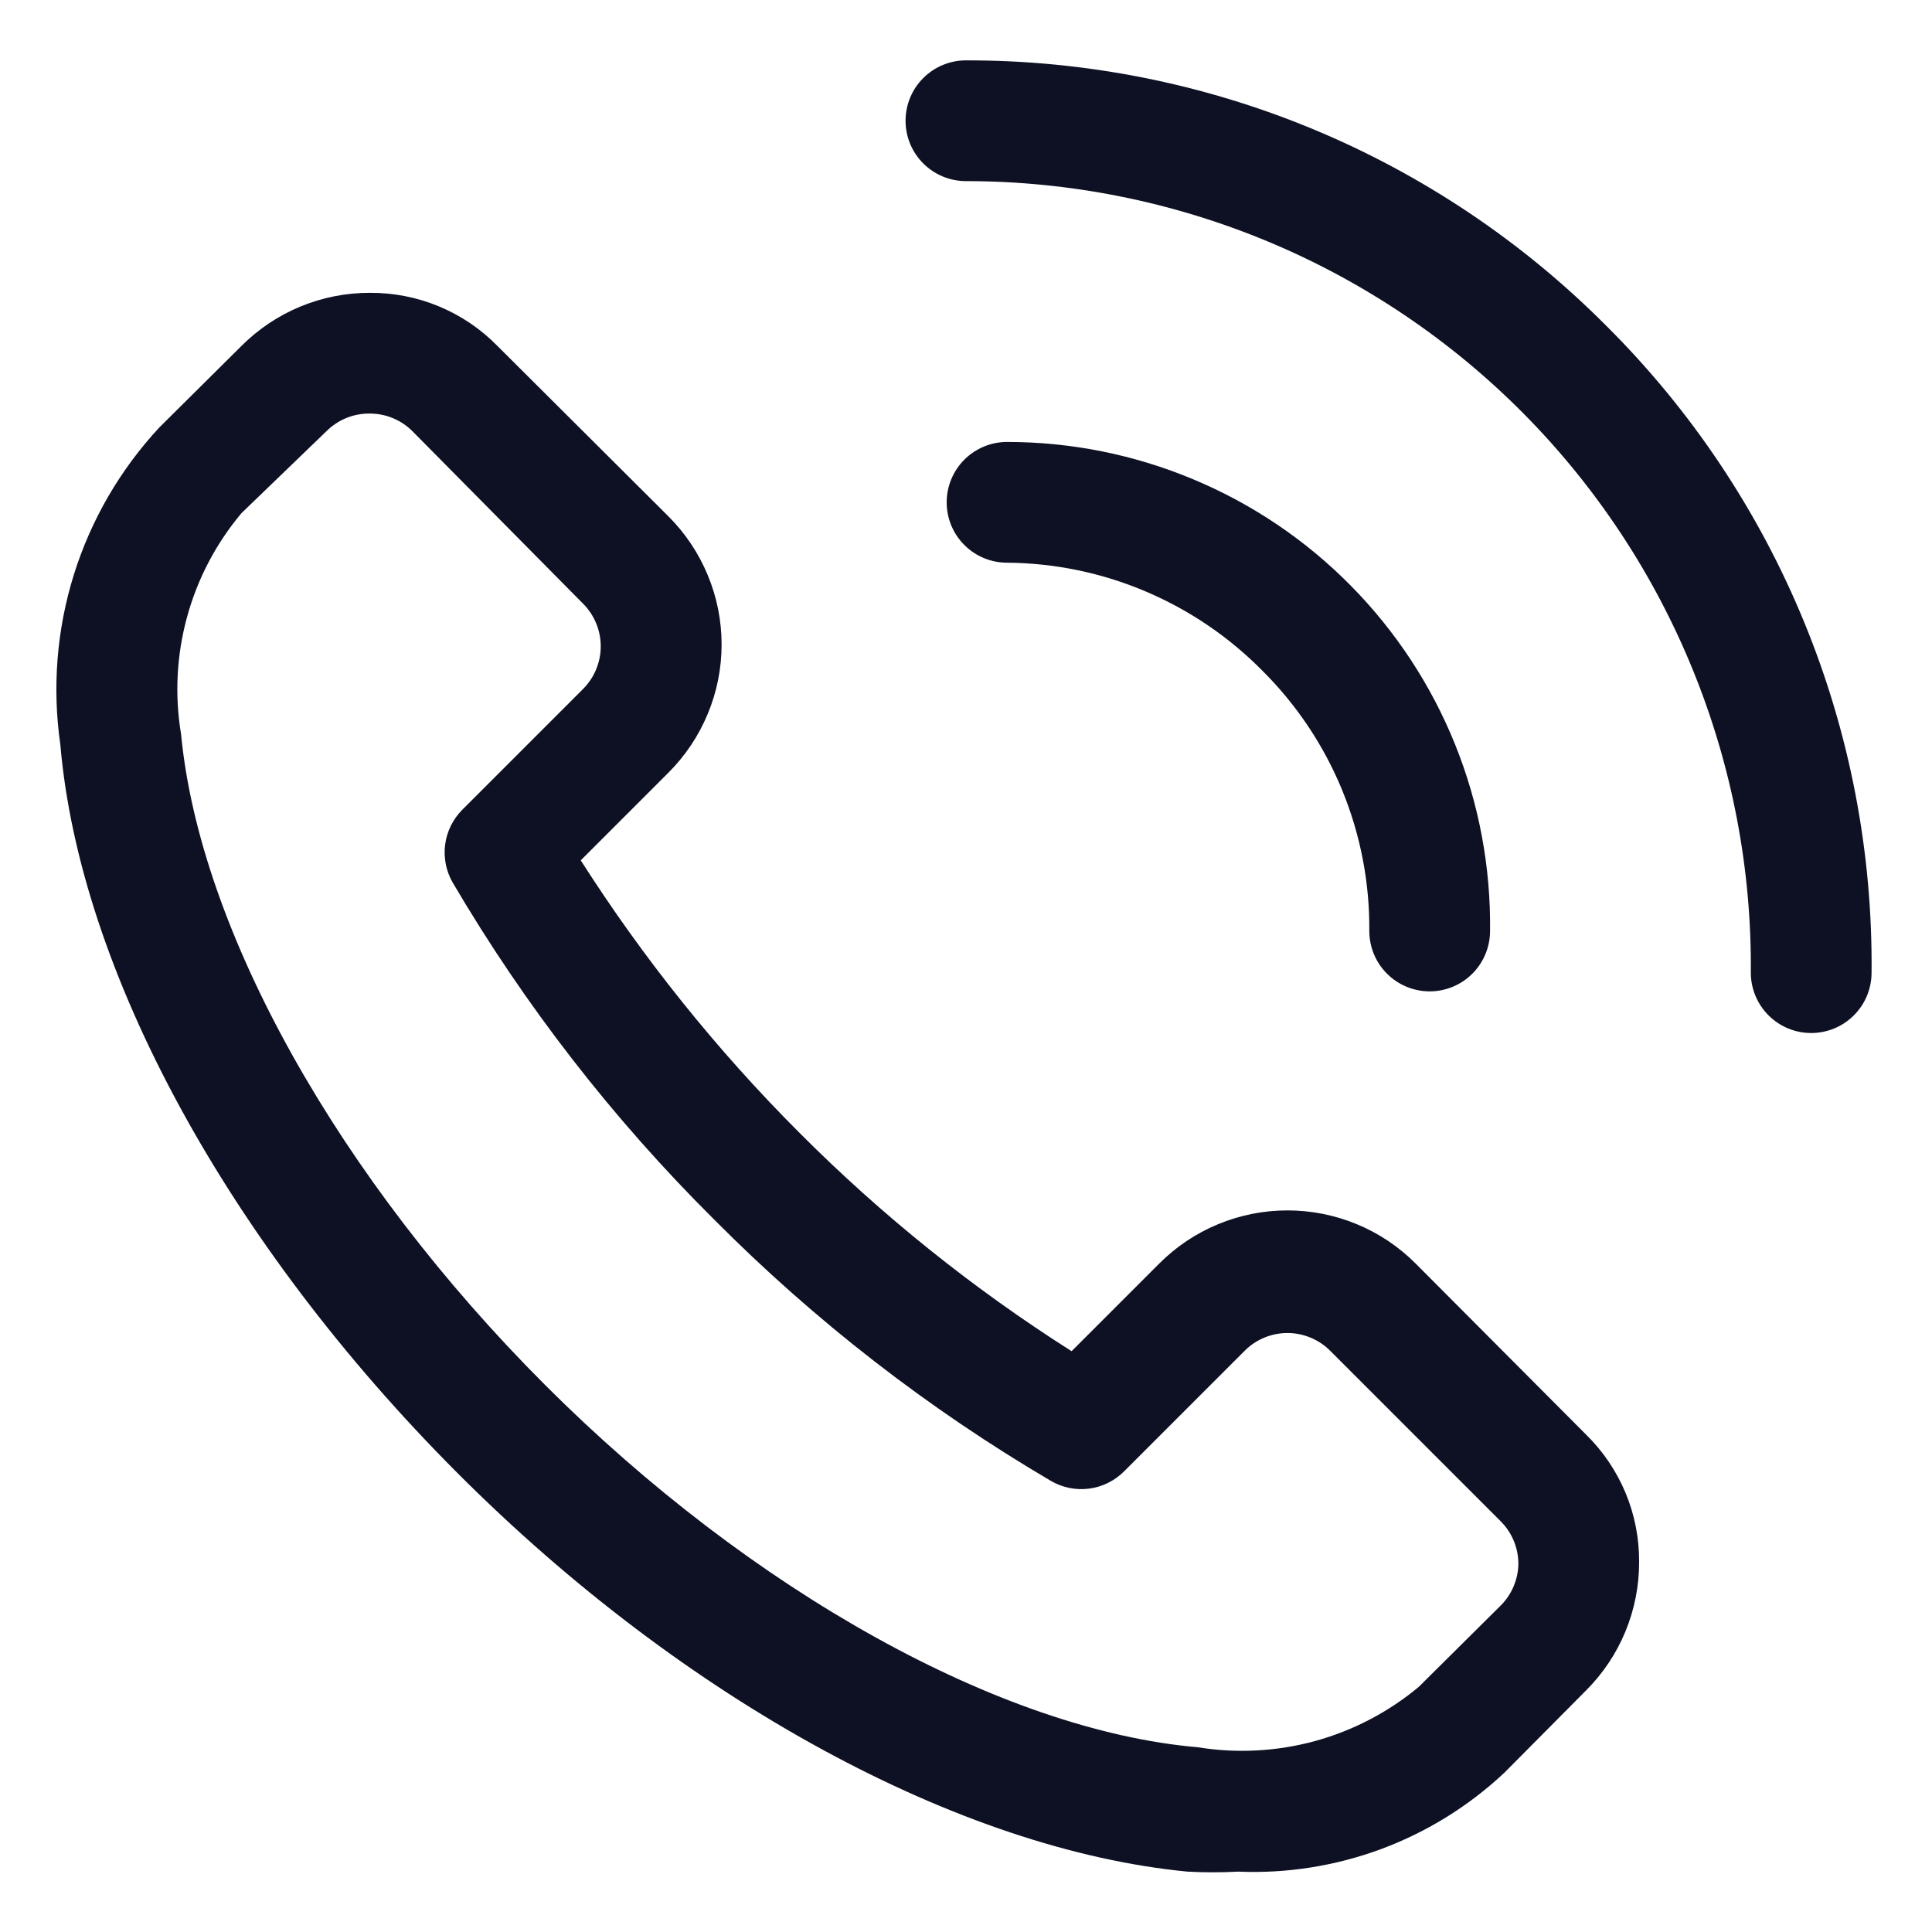
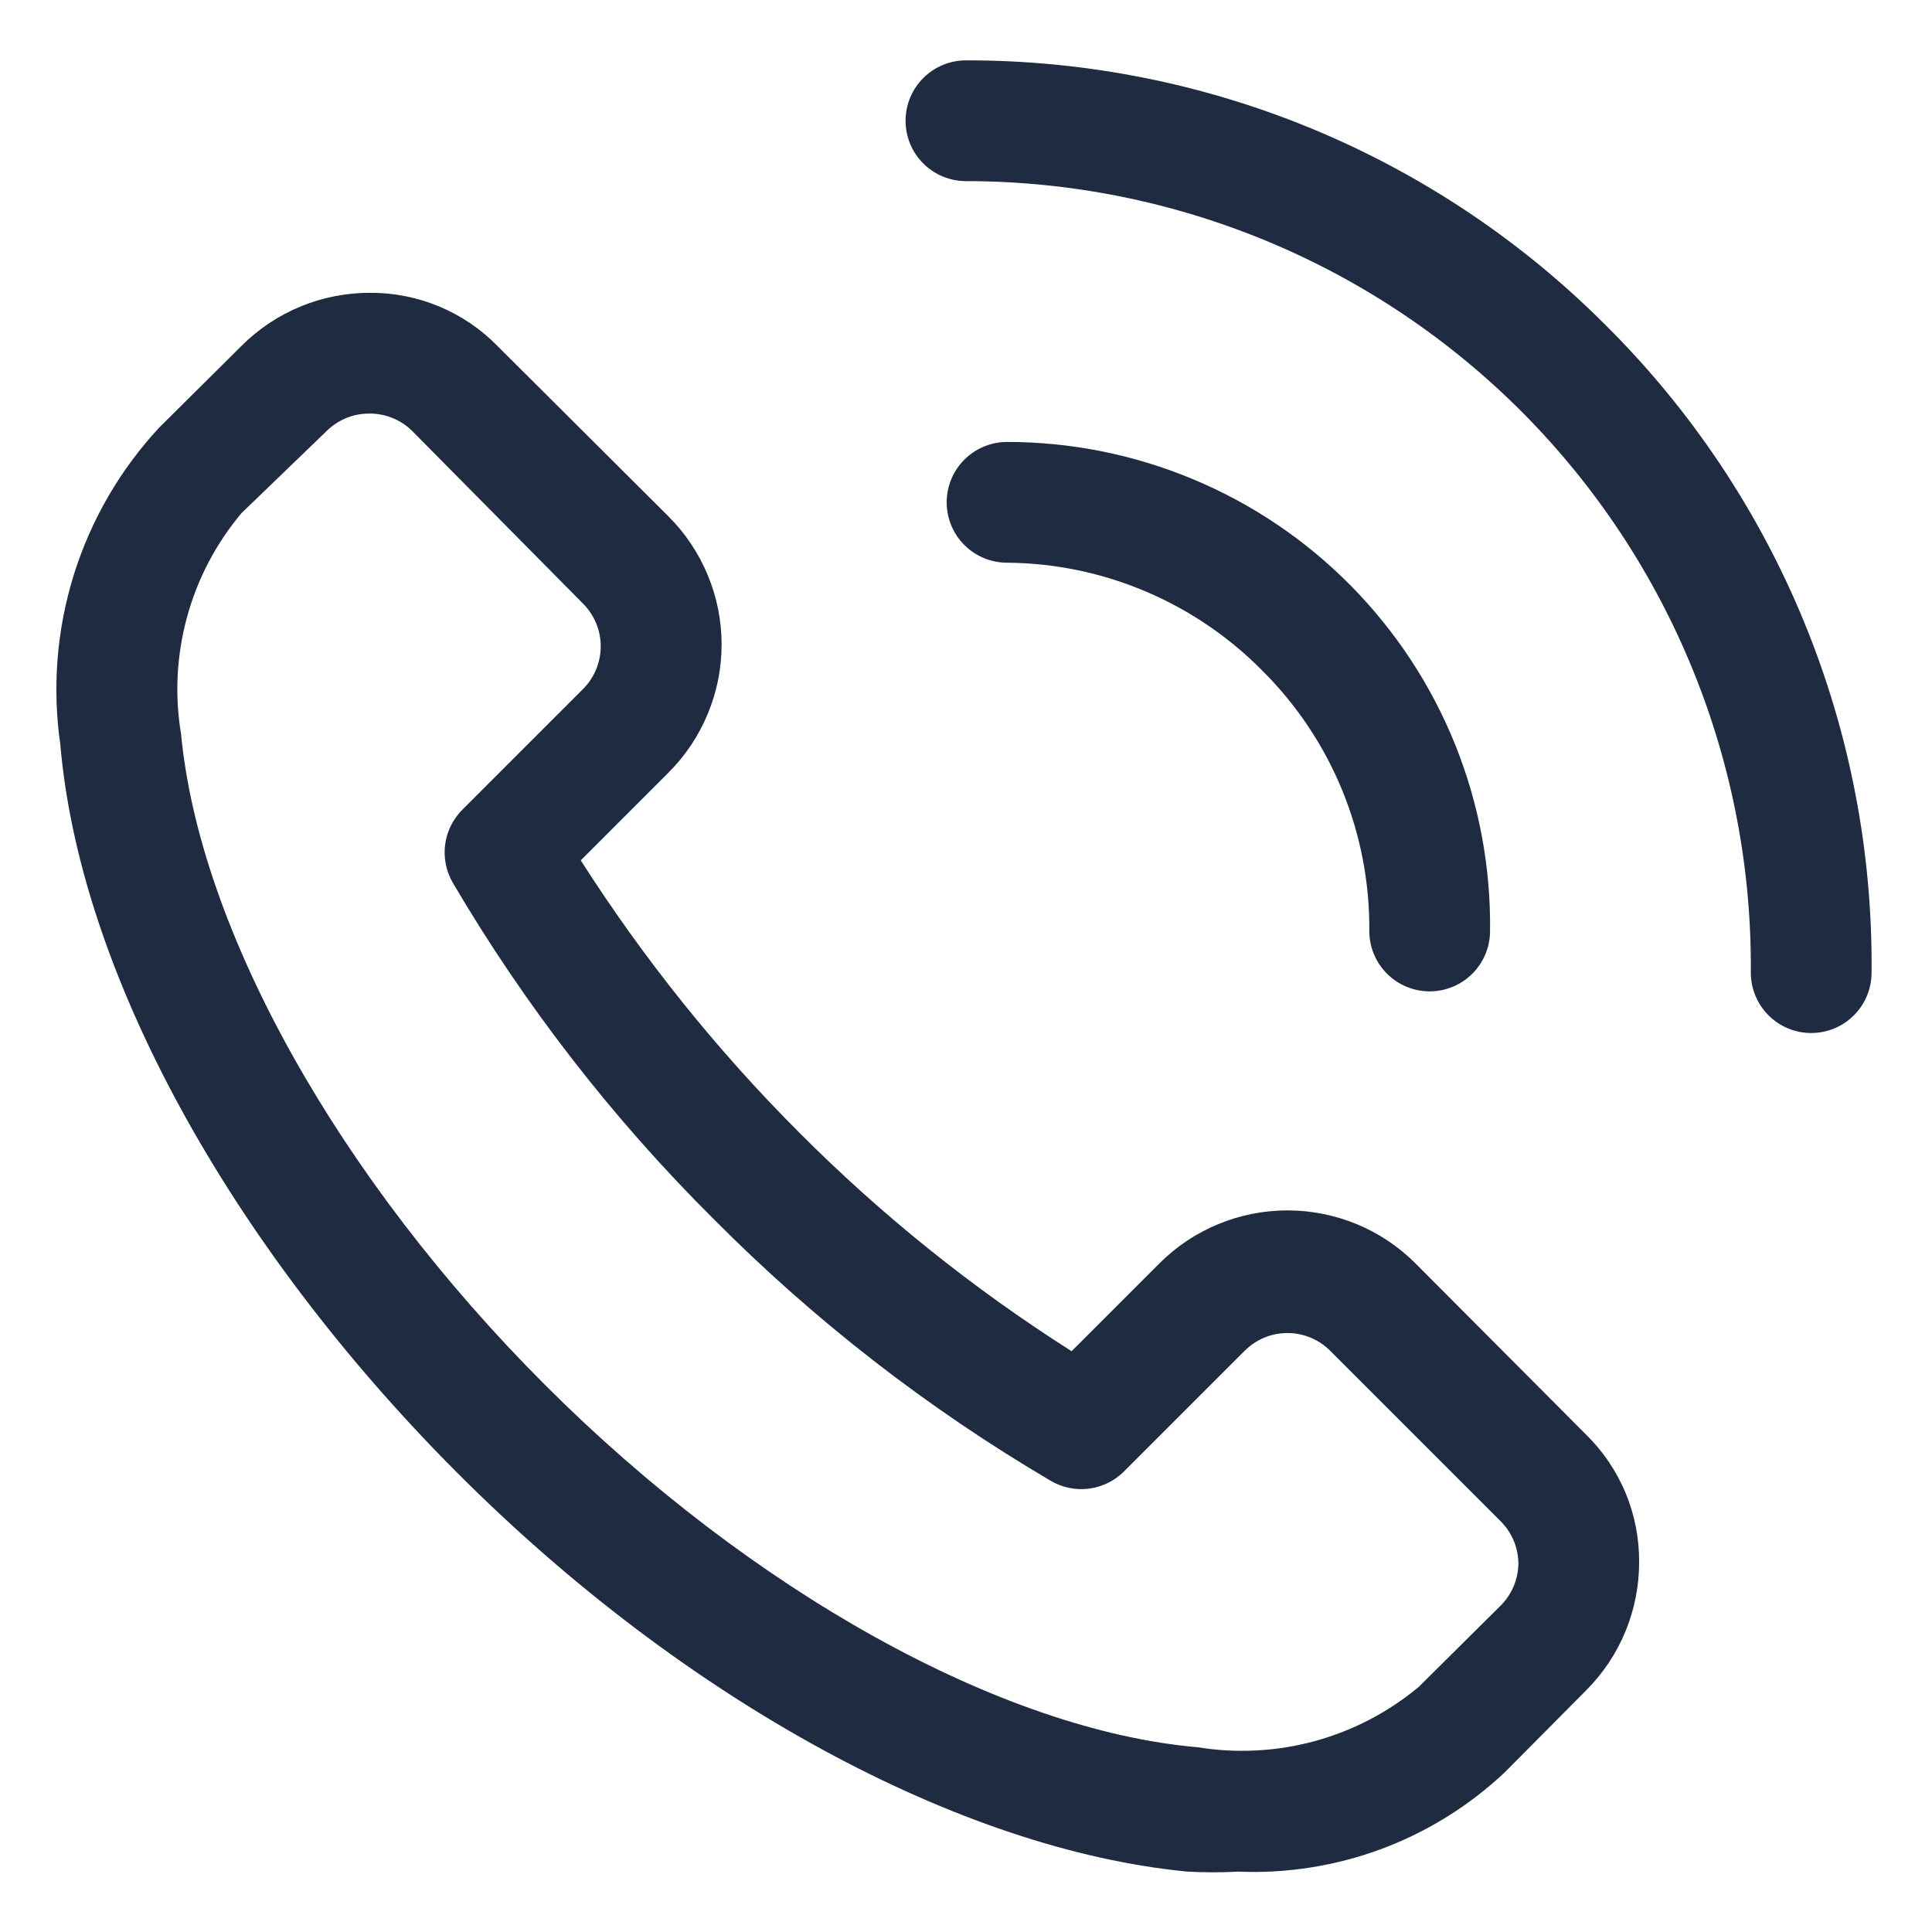
<svg xmlns="http://www.w3.org/2000/svg" width="32" height="32" viewBox="0 0 32 32" fill="none">
-   <path d="M23.449 20.93C23.171 20.65 22.839 20.428 22.475 20.277C22.11 20.126 21.719 20.048 21.324 20.048C20.929 20.048 20.538 20.126 20.174 20.277C19.809 20.428 19.478 20.65 19.199 20.93L17.749 22.38C16.117 21.344 14.604 20.13 13.239 18.76C11.872 17.393 10.659 15.88 9.619 14.25L11.069 12.8C11.349 12.521 11.571 12.19 11.722 11.825C11.874 11.461 11.952 11.07 11.952 10.675C11.952 10.28 11.874 9.889 11.722 9.525C11.571 9.16 11.349 8.829 11.069 8.55L8.239 5.73C7.964 5.449 7.636 5.227 7.274 5.076C6.911 4.925 6.522 4.848 6.129 4.85C5.734 4.849 5.342 4.926 4.976 5.077C4.611 5.228 4.279 5.45 3.999 5.73L2.639 7.08C1.991 7.777 1.507 8.61 1.223 9.519C0.94 10.427 0.863 11.388 0.999 12.33C1.319 16.08 3.779 20.59 7.569 24.39C11.359 28.19 15.919 30.64 19.669 31C19.949 31.015 20.229 31.015 20.509 31C21.316 31.034 22.122 30.906 22.88 30.625C23.637 30.343 24.33 29.913 24.919 29.36L26.269 28C26.549 27.721 26.771 27.389 26.922 27.023C27.073 26.657 27.15 26.265 27.149 25.87C27.151 25.477 27.075 25.088 26.924 24.726C26.772 24.363 26.55 24.035 26.269 23.76L23.449 20.93ZM24.859 26.59L23.499 27.94C22.996 28.359 22.409 28.665 21.778 28.838C21.146 29.01 20.485 29.045 19.839 28.94C16.589 28.66 12.449 26.36 9.029 22.94C5.609 19.52 3.309 15.41 2.999 12.16C2.891 11.514 2.925 10.852 3.098 10.22C3.27 9.588 3.578 9.002 3.999 8.5L5.409 7.14C5.503 7.047 5.613 6.974 5.735 6.924C5.857 6.874 5.988 6.849 6.119 6.85C6.251 6.849 6.381 6.874 6.503 6.924C6.625 6.974 6.736 7.047 6.829 7.14L9.659 10C9.845 10.187 9.95 10.441 9.95 10.705C9.95 10.969 9.845 11.223 9.659 11.41L7.659 13.41C7.503 13.566 7.402 13.769 7.373 13.988C7.344 14.207 7.389 14.429 7.499 14.62C8.697 16.659 10.152 18.534 11.829 20.2C13.495 21.877 15.371 23.333 17.409 24.53C17.6 24.641 17.823 24.685 18.041 24.656C18.26 24.627 18.463 24.526 18.619 24.37L20.619 22.37C20.806 22.184 21.06 22.079 21.324 22.079C21.588 22.079 21.842 22.184 22.029 22.37L24.859 25.2C24.952 25.294 25.025 25.404 25.075 25.526C25.125 25.648 25.15 25.778 25.149 25.91C25.143 26.165 25.039 26.409 24.859 26.59ZM26.599 5.39C25.209 3.995 23.557 2.889 21.738 2.135C19.919 1.382 17.968 0.996 15.999 1C15.734 1 15.48 1.105 15.292 1.293C15.104 1.48 14.999 1.735 14.999 2C14.999 2.265 15.104 2.52 15.292 2.707C15.48 2.895 15.734 3 15.999 3C17.716 3 19.415 3.34 21 4C22.584 4.66 24.022 5.628 25.231 6.846C26.439 8.065 27.395 9.511 28.041 11.101C28.688 12.691 29.014 14.394 28.999 16.11C28.999 16.375 29.105 16.63 29.292 16.817C29.48 17.005 29.734 17.11 29.999 17.11C30.264 17.11 30.519 17.005 30.706 16.817C30.894 16.63 30.999 16.375 30.999 16.11C31.018 14.12 30.639 12.146 29.883 10.305C29.128 8.464 28.011 6.793 26.599 5.39Z" fill="#0E1124" />
-   <path d="M20.91 11.11C21.477 11.674 21.926 12.346 22.23 13.086C22.534 13.827 22.687 14.62 22.68 15.42C22.68 15.685 22.785 15.94 22.973 16.127C23.16 16.315 23.415 16.42 23.68 16.42C23.945 16.42 24.199 16.315 24.387 16.127C24.574 15.94 24.68 15.685 24.68 15.42C24.693 14.361 24.496 13.31 24.1 12.328C23.704 11.346 23.116 10.452 22.372 9.699C21.628 8.945 20.742 8.347 19.764 7.939C18.787 7.53 17.739 7.32 16.68 7.32C16.415 7.32 16.16 7.426 15.973 7.613C15.785 7.801 15.68 8.055 15.68 8.32C15.68 8.586 15.785 8.84 15.973 9.027C16.16 9.215 16.415 9.32 16.68 9.32C17.468 9.326 18.247 9.487 18.973 9.795C19.698 10.102 20.357 10.549 20.91 11.11Z" fill="#0E1124" />
+   <path d="M23.449 20.93C23.171 20.65 22.839 20.428 22.475 20.277C22.11 20.126 21.719 20.048 21.324 20.048C20.929 20.048 20.538 20.126 20.174 20.277C19.809 20.428 19.478 20.65 19.199 20.93L17.749 22.38C16.117 21.344 14.604 20.13 13.239 18.76C11.872 17.393 10.659 15.88 9.619 14.25L11.069 12.8C11.349 12.521 11.571 12.19 11.722 11.825C11.874 11.461 11.952 11.07 11.952 10.675C11.952 10.28 11.874 9.889 11.722 9.525C11.571 9.16 11.349 8.829 11.069 8.55L8.239 5.73C7.964 5.449 7.636 5.227 7.274 5.076C6.911 4.925 6.522 4.848 6.129 4.85C5.734 4.849 5.342 4.926 4.976 5.077C4.611 5.228 4.279 5.45 3.999 5.73L2.639 7.08C1.991 7.777 1.507 8.61 1.223 9.519C0.94 10.427 0.863 11.388 0.999 12.33C1.319 16.08 3.779 20.59 7.569 24.39C11.359 28.19 15.919 30.64 19.669 31C19.949 31.015 20.229 31.015 20.509 31C21.316 31.034 22.122 30.906 22.88 30.625C23.637 30.343 24.33 29.913 24.919 29.36L26.269 28C26.549 27.721 26.771 27.389 26.922 27.023C27.073 26.657 27.15 26.265 27.149 25.87C27.151 25.477 27.075 25.088 26.924 24.726C26.772 24.363 26.55 24.035 26.269 23.76L23.449 20.93ZM24.859 26.59L23.499 27.94C22.996 28.359 22.409 28.665 21.778 28.838C21.146 29.01 20.485 29.045 19.839 28.94C16.589 28.66 12.449 26.36 9.029 22.94C5.609 19.52 3.309 15.41 2.999 12.16C2.891 11.514 2.925 10.852 3.098 10.22C3.27 9.588 3.578 9.002 3.999 8.5L5.409 7.14C5.503 7.047 5.613 6.974 5.735 6.924C5.857 6.874 5.988 6.849 6.119 6.85C6.251 6.849 6.381 6.874 6.503 6.924C6.625 6.974 6.736 7.047 6.829 7.14L9.659 10C9.845 10.187 9.95 10.441 9.95 10.705C9.95 10.969 9.845 11.223 9.659 11.41L7.659 13.41C7.503 13.566 7.402 13.769 7.373 13.988C7.344 14.207 7.389 14.429 7.499 14.62C8.697 16.659 10.152 18.534 11.829 20.2C13.495 21.877 15.371 23.333 17.409 24.53C17.6 24.641 17.823 24.685 18.041 24.656C18.26 24.627 18.463 24.526 18.619 24.37L20.619 22.37C20.806 22.184 21.06 22.079 21.324 22.079C21.588 22.079 21.842 22.184 22.029 22.37L24.859 25.2C24.952 25.294 25.025 25.404 25.075 25.526C25.125 25.648 25.15 25.778 25.149 25.91C25.143 26.165 25.039 26.409 24.859 26.59ZM26.599 5.39C25.209 3.995 23.557 2.889 21.738 2.135C19.919 1.382 17.968 0.996 15.999 1C15.734 1 15.48 1.105 15.292 1.293C15.104 1.48 14.999 1.735 14.999 2C14.999 2.265 15.104 2.52 15.292 2.707C15.48 2.895 15.734 3 15.999 3C17.716 3 19.415 3.34 21 4C22.584 4.66 24.022 5.628 25.231 6.846C26.439 8.065 27.395 9.511 28.041 11.101C28.688 12.691 29.014 14.394 28.999 16.11C28.999 16.375 29.105 16.63 29.292 16.817C29.48 17.005 29.734 17.11 29.999 17.11C30.264 17.11 30.519 17.005 30.706 16.817C30.894 16.63 30.999 16.375 30.999 16.11C31.018 14.12 30.639 12.146 29.883 10.305C29.128 8.464 28.011 6.793 26.599 5.39Z" fill="#1E2B40" />
+   <path d="M20.91 11.11C21.477 11.674 21.926 12.346 22.23 13.086C22.534 13.827 22.687 14.62 22.68 15.42C22.68 15.685 22.785 15.94 22.973 16.127C23.16 16.315 23.415 16.42 23.68 16.42C23.945 16.42 24.199 16.315 24.387 16.127C24.574 15.94 24.68 15.685 24.68 15.42C24.693 14.361 24.496 13.31 24.1 12.328C23.704 11.346 23.116 10.452 22.372 9.699C21.628 8.945 20.742 8.347 19.764 7.939C18.787 7.53 17.739 7.32 16.68 7.32C16.415 7.32 16.16 7.426 15.973 7.613C15.785 7.801 15.68 8.055 15.68 8.32C15.68 8.586 15.785 8.84 15.973 9.027C16.16 9.215 16.415 9.32 16.68 9.32C17.468 9.326 18.247 9.487 18.973 9.795C19.698 10.102 20.357 10.549 20.91 11.11Z" fill="#1E2B40" />
</svg>
